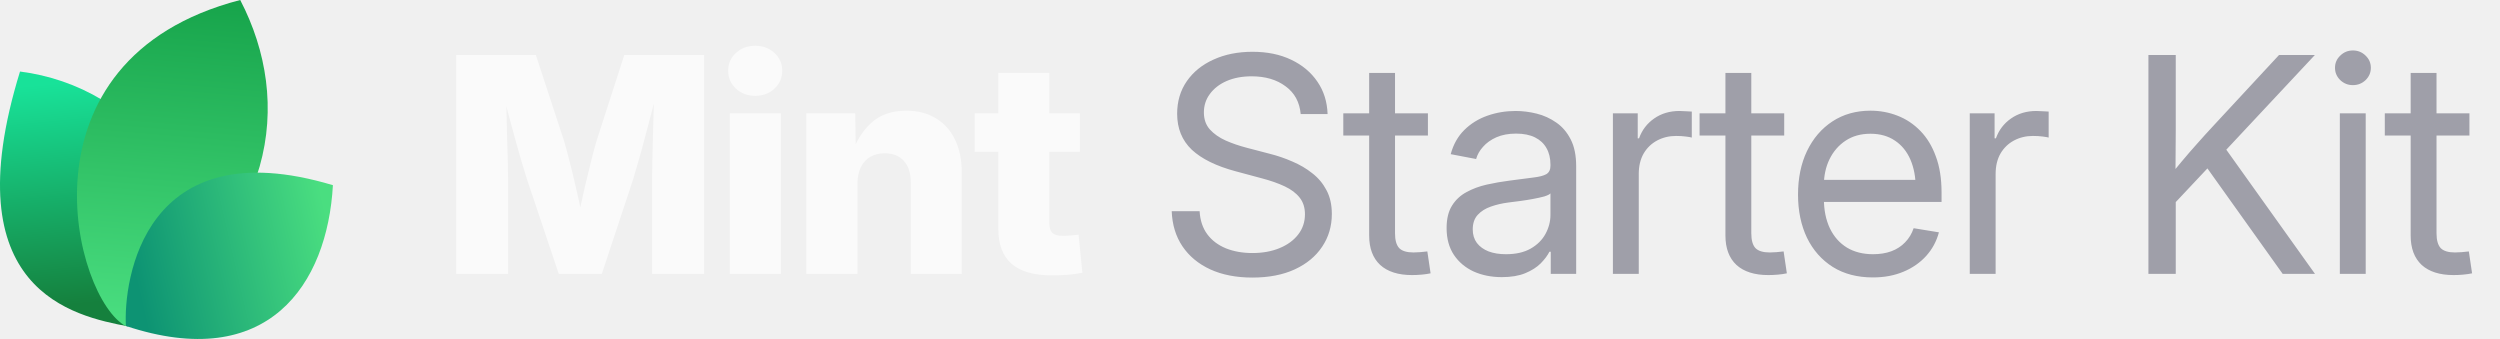
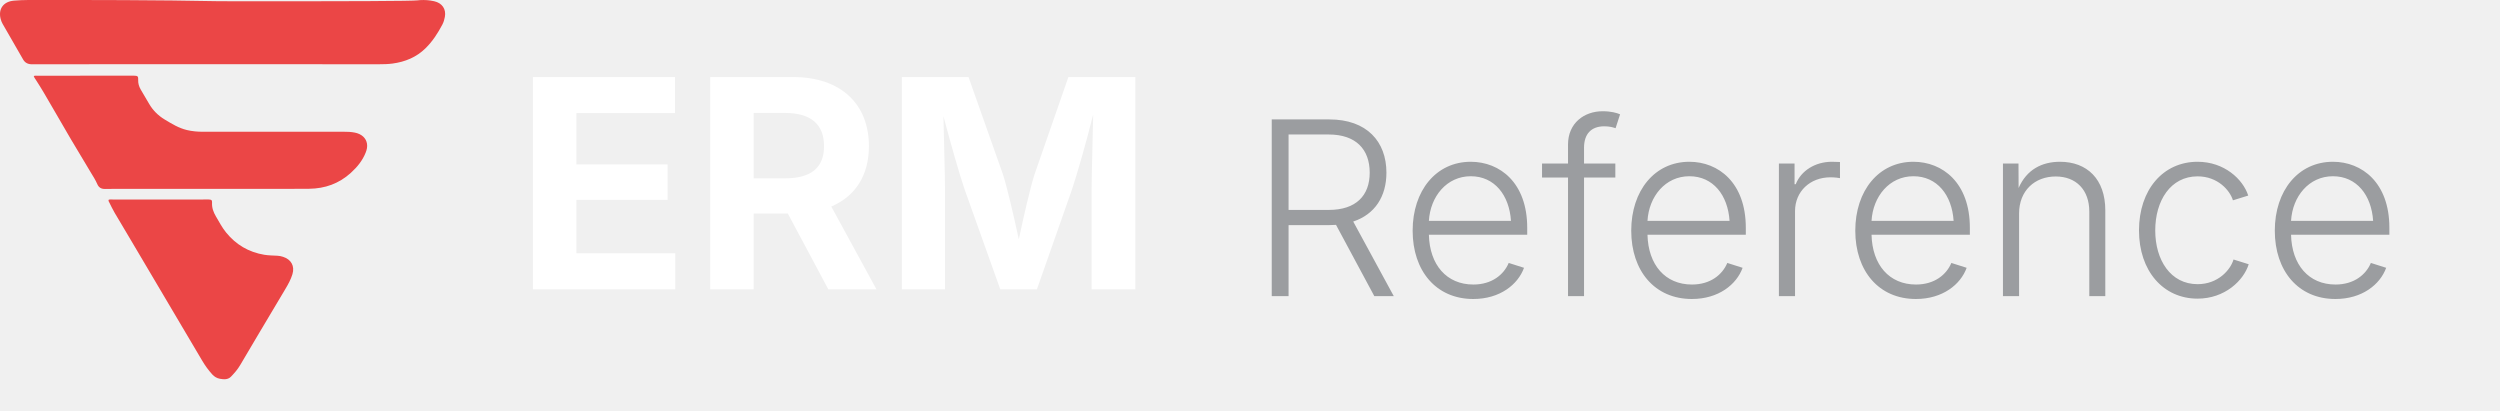
- <svg xmlns="http://www.w3.org/2000/svg" width="177" height="24" viewBox="0 0 177 24" fill="none">
-   <path d="M9.061 23.108C5.268 22.377 -3.391 20.627 1.417 5.064C9.634 6.099 16.973 14.064 9.061 23.108Z" fill="url(#paint0_linear_17557_2145)" />
-   <path d="M8.919 23.094C5.276 21.222 0.784 4.209 17.007 0C20.757 7.193 19.621 16.545 8.919 23.094Z" fill="url(#paint1_linear_17557_2145)" />
-   <path d="M8.914 23.079C8.735 19.882 10.159 9.085 23.57 13.111C23.181 20.123 18.984 26.418 8.914 23.079Z" fill="url(#paint2_linear_17557_2145)" />
-   <path d="M32.301 19.392V3.894H37.938L39.925 9.948C40.036 10.315 40.164 10.787 40.31 11.362C40.462 11.938 40.611 12.552 40.757 13.204C40.91 13.855 41.048 14.483 41.173 15.086C41.305 15.682 41.412 16.192 41.495 16.615H40.695C40.771 16.192 40.871 15.682 40.996 15.086C41.128 14.49 41.267 13.866 41.412 13.214C41.565 12.562 41.714 11.948 41.86 11.373C42.005 10.79 42.133 10.315 42.244 9.948L44.2 3.894H49.848V19.392H46.166V12.704C46.166 12.357 46.173 11.917 46.187 11.383C46.2 10.849 46.214 10.27 46.228 9.646C46.249 9.022 46.266 8.391 46.28 7.753C46.301 7.115 46.311 6.519 46.311 5.964H46.623C46.485 6.561 46.332 7.181 46.166 7.826C45.999 8.471 45.833 9.102 45.666 9.719C45.507 10.336 45.351 10.901 45.198 11.414C45.053 11.928 44.928 12.357 44.824 12.704L42.608 19.392H39.561L37.314 12.704C37.203 12.357 37.072 11.928 36.919 11.414C36.773 10.901 36.614 10.34 36.441 9.729C36.274 9.112 36.104 8.481 35.931 7.836C35.764 7.192 35.608 6.567 35.463 5.964H35.827C35.834 6.512 35.844 7.105 35.858 7.743C35.872 8.374 35.886 9.005 35.9 9.636C35.92 10.26 35.938 10.839 35.952 11.373C35.965 11.907 35.972 12.351 35.972 12.704V19.392H32.301ZM51.668 19.392V8.024H55.288V19.392H51.668ZM53.468 6.786C52.927 6.786 52.473 6.616 52.105 6.276C51.738 5.93 51.554 5.507 51.554 5.007C51.554 4.508 51.738 4.088 52.105 3.749C52.473 3.409 52.927 3.239 53.468 3.239C54.009 3.239 54.463 3.409 54.83 3.749C55.198 4.082 55.382 4.501 55.382 5.007C55.382 5.507 55.198 5.93 54.83 6.276C54.463 6.616 54.009 6.786 53.468 6.786ZM60.708 13.027V19.392H57.088V8.024H60.551L60.593 10.967H60.281C60.593 10.024 61.061 9.268 61.685 8.7C62.309 8.124 63.138 7.836 64.171 7.836C64.975 7.836 65.672 8.017 66.262 8.377C66.851 8.731 67.302 9.234 67.614 9.885C67.933 10.537 68.092 11.307 68.092 12.194V19.392H64.483V12.912C64.483 12.26 64.32 11.754 63.994 11.394C63.675 11.033 63.221 10.853 62.632 10.853C62.25 10.853 61.914 10.936 61.623 11.102C61.332 11.269 61.106 11.515 60.947 11.841C60.787 12.16 60.708 12.555 60.708 13.027ZM76.456 8.024V10.749H69.008V8.024H76.456ZM70.683 5.163H74.292V15.783C74.292 16.102 74.361 16.334 74.5 16.48C74.646 16.625 74.899 16.698 75.259 16.698C75.405 16.698 75.596 16.688 75.831 16.667C76.074 16.646 76.251 16.629 76.362 16.615L76.632 19.309C76.313 19.378 75.963 19.427 75.582 19.455C75.207 19.482 74.836 19.496 74.469 19.496C73.2 19.496 72.25 19.222 71.619 18.674C70.995 18.127 70.683 17.308 70.683 16.22V5.163Z" fill="#FAFAFA" />
-   <path d="M88.667 19.652C87.523 19.652 86.528 19.458 85.682 19.07C84.843 18.681 84.188 18.137 83.716 17.437C83.245 16.736 82.992 15.908 82.957 14.951H84.933C84.968 15.596 85.148 16.14 85.474 16.584C85.8 17.021 86.24 17.354 86.795 17.582C87.35 17.804 87.974 17.915 88.667 17.915C89.388 17.915 90.026 17.801 90.581 17.572C91.143 17.343 91.583 17.024 91.902 16.615C92.228 16.199 92.391 15.717 92.391 15.169C92.391 14.698 92.266 14.306 92.017 13.994C91.767 13.675 91.413 13.408 90.956 13.193C90.498 12.978 89.954 12.787 89.323 12.621L87.502 12.132C86.123 11.765 85.082 11.255 84.382 10.603C83.689 9.944 83.342 9.095 83.342 8.055C83.342 7.174 83.571 6.404 84.028 5.746C84.486 5.087 85.117 4.577 85.921 4.217C86.726 3.849 87.645 3.666 88.678 3.666C89.718 3.666 90.63 3.853 91.413 4.227C92.204 4.602 92.824 5.122 93.275 5.787C93.726 6.446 93.965 7.209 93.993 8.076H92.089C92.013 7.23 91.656 6.574 91.018 6.11C90.387 5.638 89.586 5.403 88.615 5.403C87.95 5.403 87.36 5.513 86.847 5.735C86.341 5.957 85.946 6.262 85.661 6.651C85.377 7.032 85.235 7.469 85.235 7.961C85.235 8.447 85.377 8.849 85.661 9.168C85.946 9.48 86.317 9.74 86.774 9.948C87.232 10.149 87.724 10.319 88.251 10.457L89.884 10.884C90.439 11.023 90.977 11.206 91.496 11.435C92.023 11.657 92.495 11.934 92.911 12.267C93.334 12.593 93.67 12.995 93.92 13.474C94.17 13.945 94.294 14.504 94.294 15.149C94.294 16.015 94.066 16.788 93.608 17.468C93.157 18.148 92.512 18.681 91.673 19.07C90.834 19.458 89.832 19.652 88.667 19.652ZM101.097 8.024V9.594H95.106V8.024H101.097ZM96.937 5.163H98.767V16.521C98.767 17 98.865 17.347 99.059 17.562C99.26 17.77 99.6 17.874 100.078 17.874C100.21 17.874 100.366 17.867 100.546 17.853C100.733 17.832 100.903 17.815 101.056 17.801L101.285 19.351C101.097 19.392 100.886 19.423 100.65 19.444C100.414 19.465 100.189 19.475 99.974 19.475C98.996 19.475 98.244 19.236 97.717 18.758C97.197 18.272 96.937 17.579 96.937 16.677V5.163ZM106.33 19.621C105.595 19.621 104.932 19.489 104.343 19.226C103.754 18.955 103.285 18.564 102.939 18.05C102.592 17.53 102.419 16.896 102.419 16.147C102.419 15.495 102.547 14.965 102.804 14.556C103.06 14.146 103.403 13.828 103.833 13.599C104.263 13.363 104.742 13.186 105.269 13.068C105.796 12.95 106.333 12.857 106.881 12.787C107.574 12.69 108.132 12.617 108.555 12.569C108.978 12.52 109.287 12.441 109.481 12.33C109.675 12.212 109.772 12.014 109.772 11.737V11.654C109.772 11.203 109.679 10.815 109.492 10.489C109.311 10.163 109.041 9.91 108.68 9.729C108.32 9.549 107.872 9.459 107.338 9.459C106.805 9.459 106.34 9.546 105.945 9.719C105.556 9.892 105.241 10.118 104.998 10.395C104.755 10.665 104.593 10.953 104.509 11.258L102.71 10.915C102.897 10.222 103.22 9.65 103.677 9.199C104.135 8.748 104.679 8.412 105.31 8.19C105.941 7.968 106.607 7.857 107.307 7.857C107.8 7.857 108.295 7.92 108.795 8.044C109.301 8.169 109.765 8.381 110.188 8.679C110.611 8.97 110.951 9.369 111.208 9.875C111.464 10.374 111.593 11.005 111.593 11.768V19.392H109.793V17.822H109.7C109.568 18.085 109.363 18.359 109.086 18.643C108.809 18.921 108.444 19.153 107.994 19.34C107.543 19.527 106.988 19.621 106.33 19.621ZM106.621 17.998C107.321 17.998 107.904 17.867 108.368 17.603C108.84 17.333 109.19 16.986 109.419 16.563C109.654 16.133 109.772 15.682 109.772 15.211V13.692C109.703 13.769 109.554 13.841 109.325 13.911C109.096 13.973 108.829 14.032 108.524 14.088C108.226 14.143 107.921 14.192 107.609 14.233C107.304 14.275 107.033 14.309 106.798 14.337C106.354 14.393 105.938 14.49 105.549 14.628C105.168 14.76 104.86 14.954 104.624 15.211C104.388 15.467 104.27 15.811 104.27 16.241C104.27 16.615 104.367 16.934 104.561 17.198C104.762 17.461 105.04 17.662 105.393 17.801C105.747 17.933 106.156 17.998 106.621 17.998ZM114.193 19.392V8.024H115.951V9.792H116.045C116.253 9.209 116.61 8.741 117.116 8.388C117.622 8.034 118.219 7.857 118.905 7.857C119.058 7.857 119.217 7.864 119.384 7.878C119.55 7.885 119.682 7.892 119.779 7.899V9.74C119.716 9.719 119.578 9.695 119.363 9.667C119.155 9.639 118.922 9.625 118.666 9.625C118.174 9.625 117.726 9.733 117.324 9.948C116.922 10.163 116.603 10.471 116.367 10.874C116.138 11.276 116.024 11.758 116.024 12.319V19.392H114.193ZM126.322 8.024V9.594H120.33V8.024H126.322ZM122.161 5.163H123.992V16.521C123.992 17 124.089 17.347 124.283 17.562C124.484 17.77 124.824 17.874 125.302 17.874C125.434 17.874 125.59 17.867 125.77 17.853C125.958 17.832 126.127 17.815 126.28 17.801L126.509 19.351C126.322 19.392 126.11 19.423 125.874 19.444C125.639 19.465 125.413 19.475 125.198 19.475C124.221 19.475 123.468 19.236 122.941 18.758C122.421 18.272 122.161 17.579 122.161 16.677V5.163ZM132.604 19.642C131.502 19.642 130.555 19.396 129.765 18.903C128.974 18.404 128.364 17.714 127.934 16.834C127.511 15.946 127.3 14.927 127.3 13.775C127.3 12.611 127.511 11.584 127.934 10.697C128.364 9.802 128.964 9.102 129.734 8.596C130.51 8.089 131.408 7.836 132.428 7.836C133.1 7.836 133.738 7.954 134.341 8.19C134.952 8.426 135.489 8.783 135.954 9.261C136.425 9.74 136.793 10.343 137.056 11.071C137.327 11.792 137.462 12.645 137.462 13.63V14.296H128.433V12.735H136.463L135.631 13.297C135.631 12.541 135.506 11.876 135.257 11.3C135.007 10.725 134.643 10.277 134.165 9.958C133.686 9.632 133.107 9.469 132.428 9.469C131.748 9.469 131.162 9.632 130.67 9.958C130.177 10.284 129.796 10.725 129.526 11.279C129.262 11.827 129.13 12.441 129.13 13.12V14.046C129.13 14.864 129.273 15.572 129.557 16.168C129.841 16.757 130.243 17.211 130.763 17.53C131.283 17.842 131.901 17.998 132.615 17.998C133.093 17.998 133.523 17.929 133.905 17.79C134.293 17.645 134.619 17.433 134.882 17.156C135.153 16.879 135.354 16.546 135.486 16.157L137.275 16.449C137.108 17.08 136.81 17.634 136.38 18.113C135.95 18.591 135.413 18.966 134.768 19.236C134.123 19.507 133.402 19.642 132.604 19.642ZM139.459 19.392V8.024H141.217V9.792H141.311C141.519 9.209 141.876 8.741 142.382 8.388C142.888 8.034 143.485 7.857 144.171 7.857C144.324 7.857 144.483 7.864 144.649 7.878C144.816 7.885 144.948 7.892 145.045 7.899V9.74C144.982 9.719 144.844 9.695 144.629 9.667C144.421 9.639 144.188 9.625 143.932 9.625C143.439 9.625 142.992 9.733 142.59 9.948C142.188 10.163 141.869 10.471 141.633 10.874C141.404 11.276 141.29 11.758 141.29 12.319V19.392H139.459ZM153.429 14.961V12.715C153.783 12.257 154.136 11.82 154.49 11.404C154.844 10.981 155.204 10.565 155.572 10.156C155.939 9.74 156.314 9.327 156.695 8.918L161.355 3.894H163.893L157.277 10.967H157.184L153.429 14.961ZM152.108 19.392V3.894H154.043V9.241L154.022 12.559L154.043 13.505V19.392H152.108ZM161.615 19.392L155.967 11.477L157.173 9.969L163.903 19.392H161.615ZM165.661 19.392V8.024H167.492V19.392H165.661ZM166.587 6.027C166.24 6.027 165.942 5.909 165.692 5.673C165.443 5.43 165.318 5.139 165.318 4.799C165.318 4.459 165.443 4.172 165.692 3.936C165.942 3.693 166.24 3.572 166.587 3.572C166.934 3.572 167.232 3.693 167.482 3.936C167.731 4.172 167.856 4.459 167.856 4.799C167.856 5.139 167.731 5.43 167.482 5.673C167.232 5.909 166.934 6.027 166.587 6.027ZM174.836 8.024V9.594H168.844V8.024H174.836ZM170.675 5.163H172.506V16.521C172.506 17 172.603 17.347 172.797 17.562C172.998 17.77 173.338 17.874 173.816 17.874C173.948 17.874 174.104 17.867 174.284 17.853C174.472 17.832 174.641 17.815 174.794 17.801L175.023 19.351C174.836 19.392 174.624 19.423 174.388 19.444C174.153 19.465 173.927 19.475 173.712 19.475C172.735 19.475 171.982 19.236 171.455 18.758C170.935 18.272 170.675 17.579 170.675 16.677V5.163Z" fill="#9F9FA9" />
+ <svg xmlns="http://www.w3.org/2000/svg" id="Layer_1" data-name="Layer 1" viewBox="0 0 1646.71 270.27">
  <defs>
-     <linearGradient id="paint0_linear_17557_2145" x1="3.776" y1="5.916" x2="5.232" y2="21.559" gradientUnits="userSpaceOnUse">
-       <stop stop-color="#18E299" />
-       <stop offset="1" stop-color="#15803D" />
-     </linearGradient>
-     <linearGradient id="paint1_linear_17557_2145" x1="12.171" y1="-0.718" x2="10.19" y2="22.983" gradientUnits="userSpaceOnUse">
-       <stop stop-color="#16A34A" />
-       <stop offset="1" stop-color="#4ADE80" />
-     </linearGradient>
-     <linearGradient id="paint2_linear_17557_2145" x1="23.133" y1="15.353" x2="9.338" y2="18.52" gradientUnits="userSpaceOnUse">
-       <stop stop-color="#4ADE80" />
-       <stop offset="1" stop-color="#0D9373" />
-     </linearGradient>
+     <style>
+       .cls-1 {
+         fill: #fff;
+         font-family: Inter-ExtraBold, Inter;
+         font-size: 192.21px;
+         font-variation-settings: 'opsz' 14, 'wght' 800;
+         font-weight: 700;
+       }
+ 
+       .cls-2 {
+         fill: #eb4646;
+       }
+ 
+       .cls-3 {
+         fill: #9b9da0;
+         font-family: Inter-Light, Inter;
+         font-size: 160px;
+         font-variation-settings: 'opsz' 14, 'wght' 300;
+         font-weight: 300;
+       }
+ 
+       .cls-4 {
+         letter-spacing: -.02em;
+       }
+     </style>
  </defs>
+   <g>
+     <path class="cls-2" d="M277.04.07c2.56-.15,5.61-.01,8.94.74,5.28,1.19,7.99,5.16,7.05,10.31-.32,1.76-.82,3.48-1.66,5.08-2.97,5.65-6.43,11-11.04,15.55-5.99,5.91-13.43,9-21.83,10.12-2.9.38-5.82.45-8.75.45-46.78-.02-93.56-.04-140.34-.04-28.78,0-57.55.04-86.33.05-.77,0-1.54,0-2.31,0-2.43-.03-4.33-1.05-5.51-3.09C10.72,31.4,6.21,23.54,1.7,15.68c-.6-1.04-1.01-2.17-1.3-3.32C-1.25,5.8,2.32.96,9.3.42,12.44.17,15.6,0,18.75,0c42.09-.03,84.17-.02,126.26.81,89.88.12,126.4-.12,129.78-.55.11-.01,1.01-.13,2.24-.21Z" />
+     <path class="cls-2" d="M22.24,50.06c.88-.31,1.65-.18,2.4-.18,20.7-.02,41.4-.03,62.09-.04.46,0,.92,0,1.39,0,2.61.04,3.01.39,2.9,2.83-.11,2.31.57,4.4,1.71,6.38,1.8,3.11,3.66,6.19,5.47,9.3,2.5,4.31,5.94,7.76,10.26,10.36,4.63,2.79,9.23,5.65,14.63,6.94,3.54.85,7.13,1.14,10.75,1.14,30.78,0,61.56-.02,92.33-.02,2.54,0,5.08.07,7.58.58,4.45.9,7.38,3.55,7.99,7.32.33,2.04-.14,3.99-.89,5.88-2.08,5.24-5.58,9.51-9.79,13.33-7.72,7.01-16.95,10.35-27.43,10.46-12.69.14-25.39.06-38.08.06-27.62,0-55.25,0-82.87,0-4.46,0-8.93-.03-13.39.07-2.55.05-4.22-.89-5.21-3.2-1.15-2.68-2.75-5.14-4.26-7.64-8.93-14.74-17.7-29.57-26.25-44.51-3.2-5.59-6.45-11.14-9.97-16.55-.48-.74-1.08-1.44-1.36-2.5Z" />
+     <path class="cls-2" d="M71.57,131.58c.84-.33,1.76-.17,2.66-.17,19.46-.01,38.92,0,58.39,0,1.61,0,3.23-.07,4.84-.01,1.82.06,2.31.45,2.21,2.1-.19,3.34.92,6.29,2.58,9.1,2.13,3.61,4.06,7.34,6.74,10.62,6.45,7.92,14.79,12.87,25.07,14.59,2.86.48,5.82.47,8.73.64,1.24.07,2.44.33,3.61.7,5.42,1.72,7.82,6.1,6.24,11.41-1.05,3.52-2.84,6.72-4.72,9.88-5.78,9.72-11.58,19.42-17.36,29.14-4.13,6.95-8.27,13.9-12.35,20.88-1.64,2.81-3.76,5.25-6.01,7.59-2.06,2.13-4.72,1.92-7.33,1.45-2-.36-3.69-1.38-5.07-2.89-2.55-2.8-4.73-5.85-6.64-9.08-15.6-26.36-31.19-52.72-46.78-79.07-3.62-6.12-7.31-12.21-10.89-18.35-1.28-2.19-2.37-4.5-3.51-6.77-.26-.51-.7-1.01-.41-1.74Z" />
+   </g>
+   <text class="cls-1" transform="translate(338.37 190.58)" style="white-space: pre;">ERM</text>
+   <text class="cls-3" transform="translate(822.28 195.07)" style="white-space: pre;">Reference</text>
</svg>
